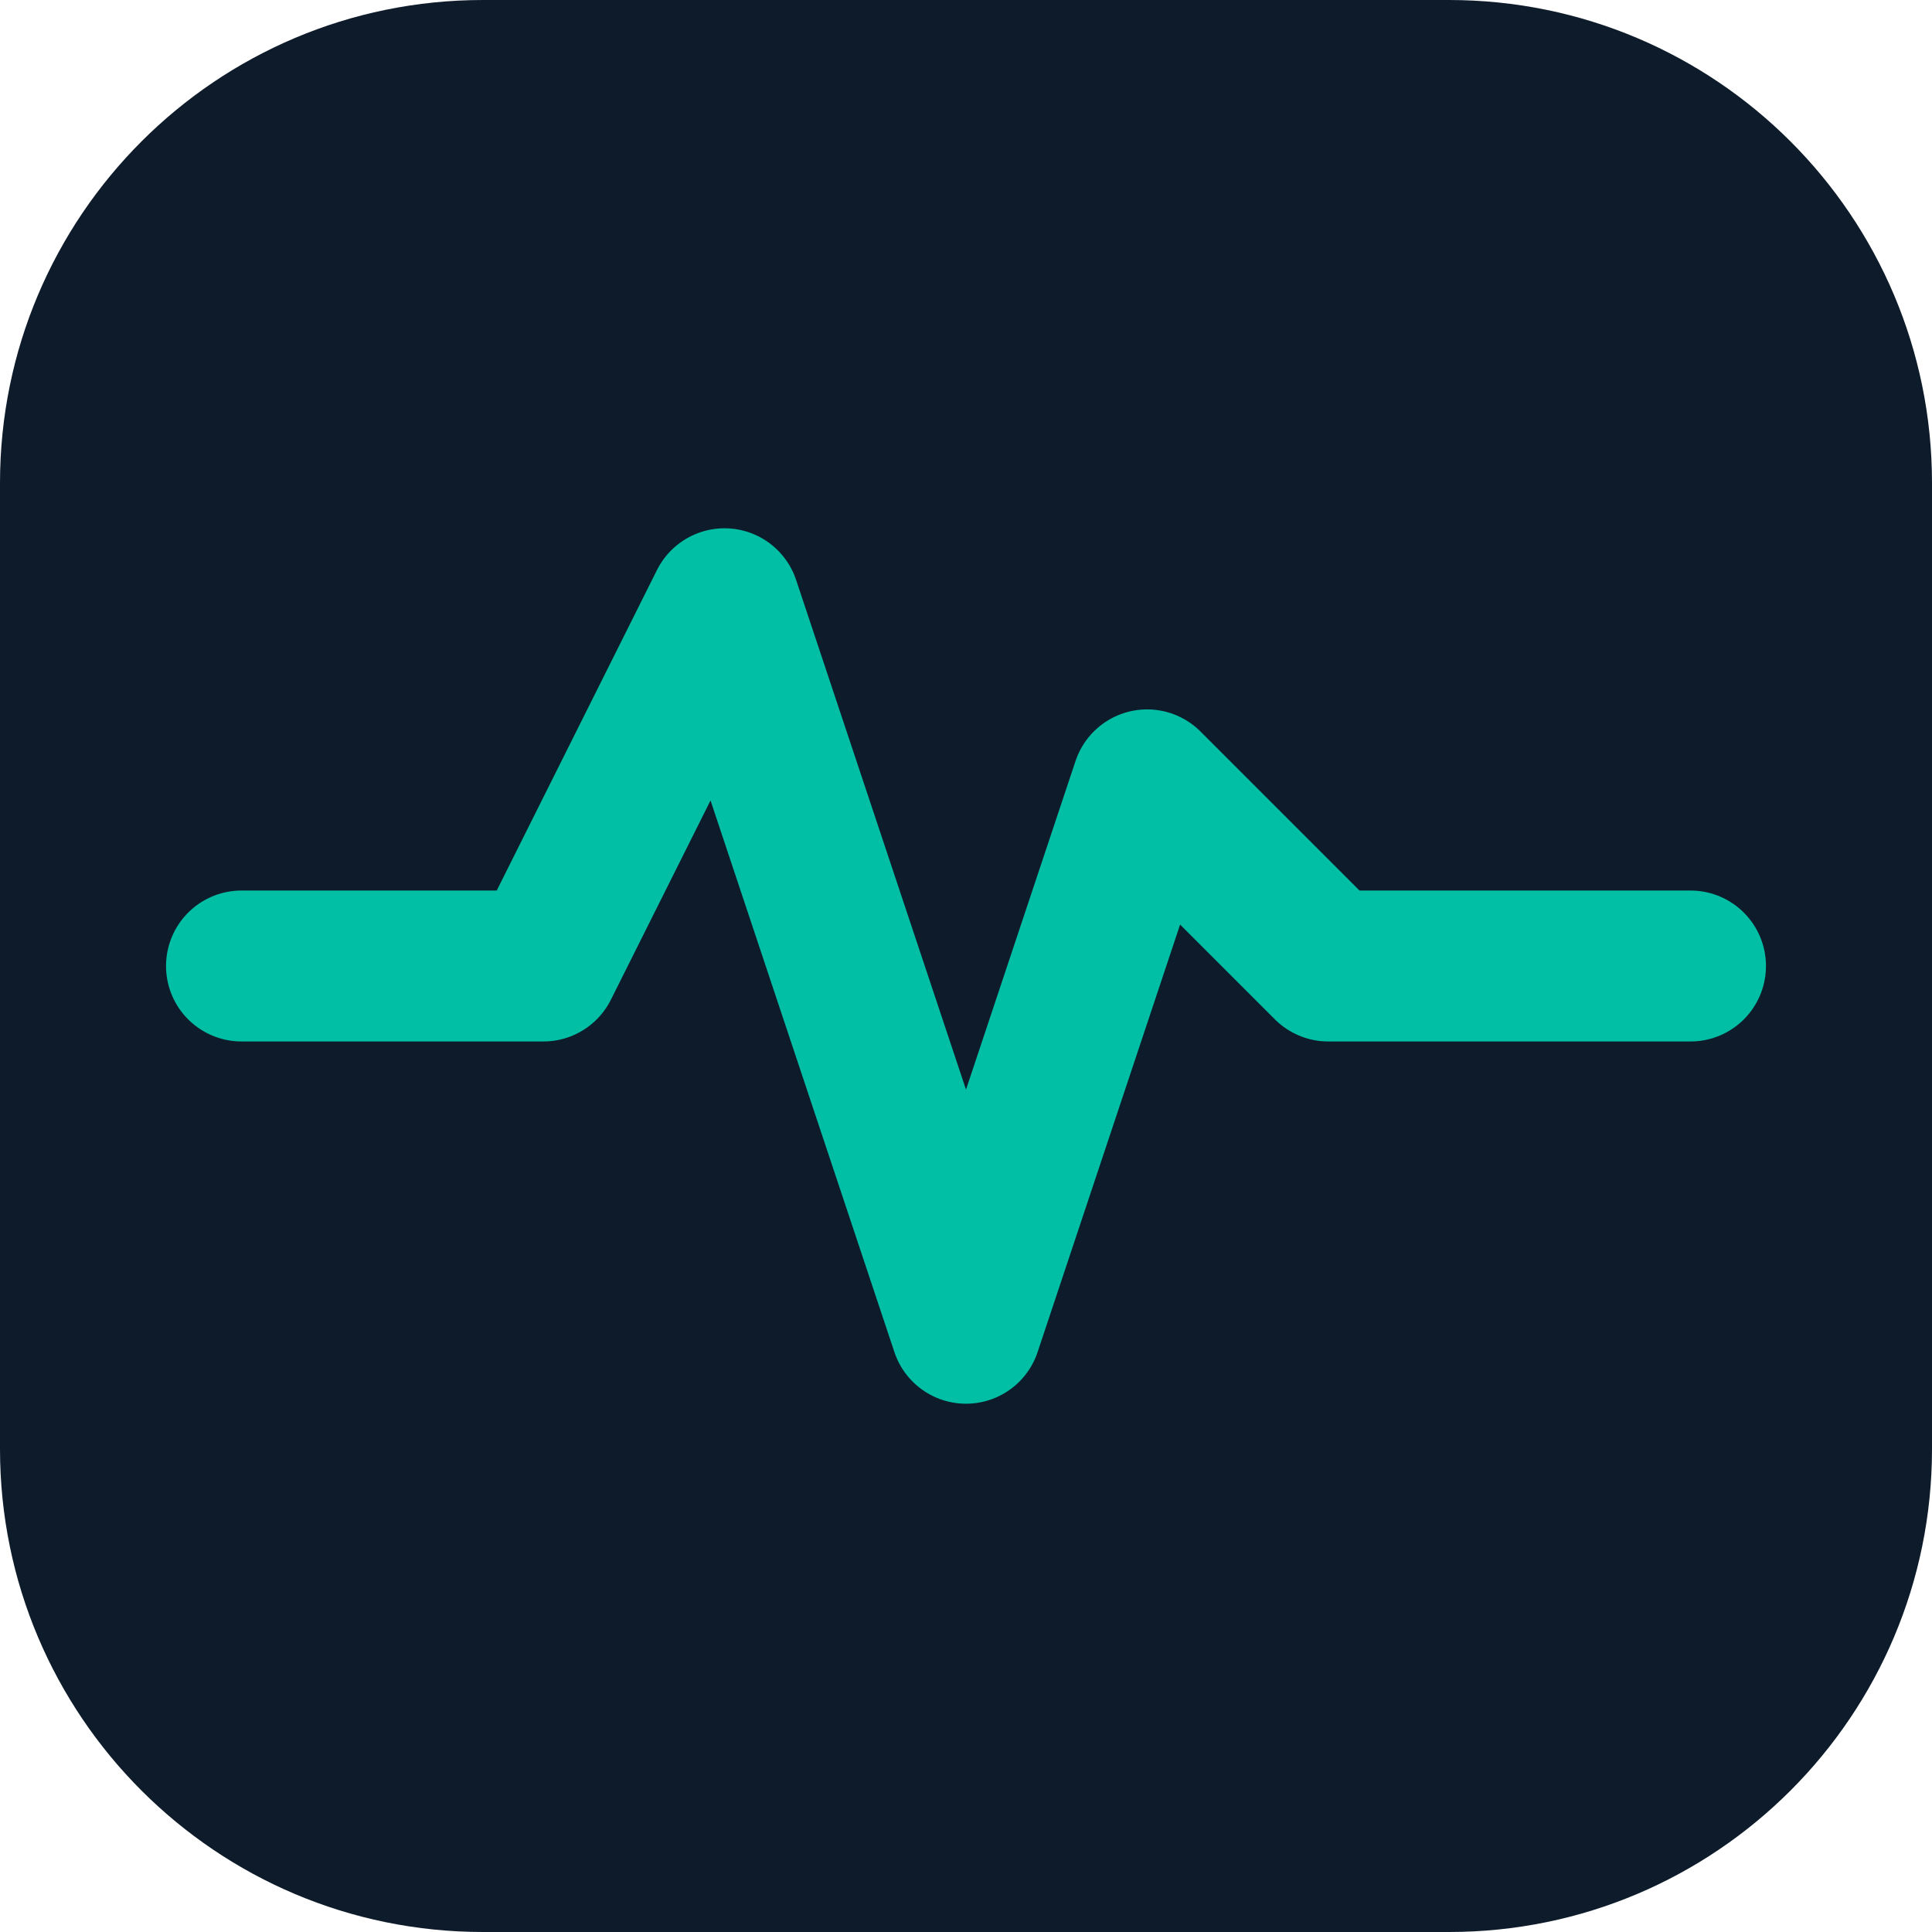
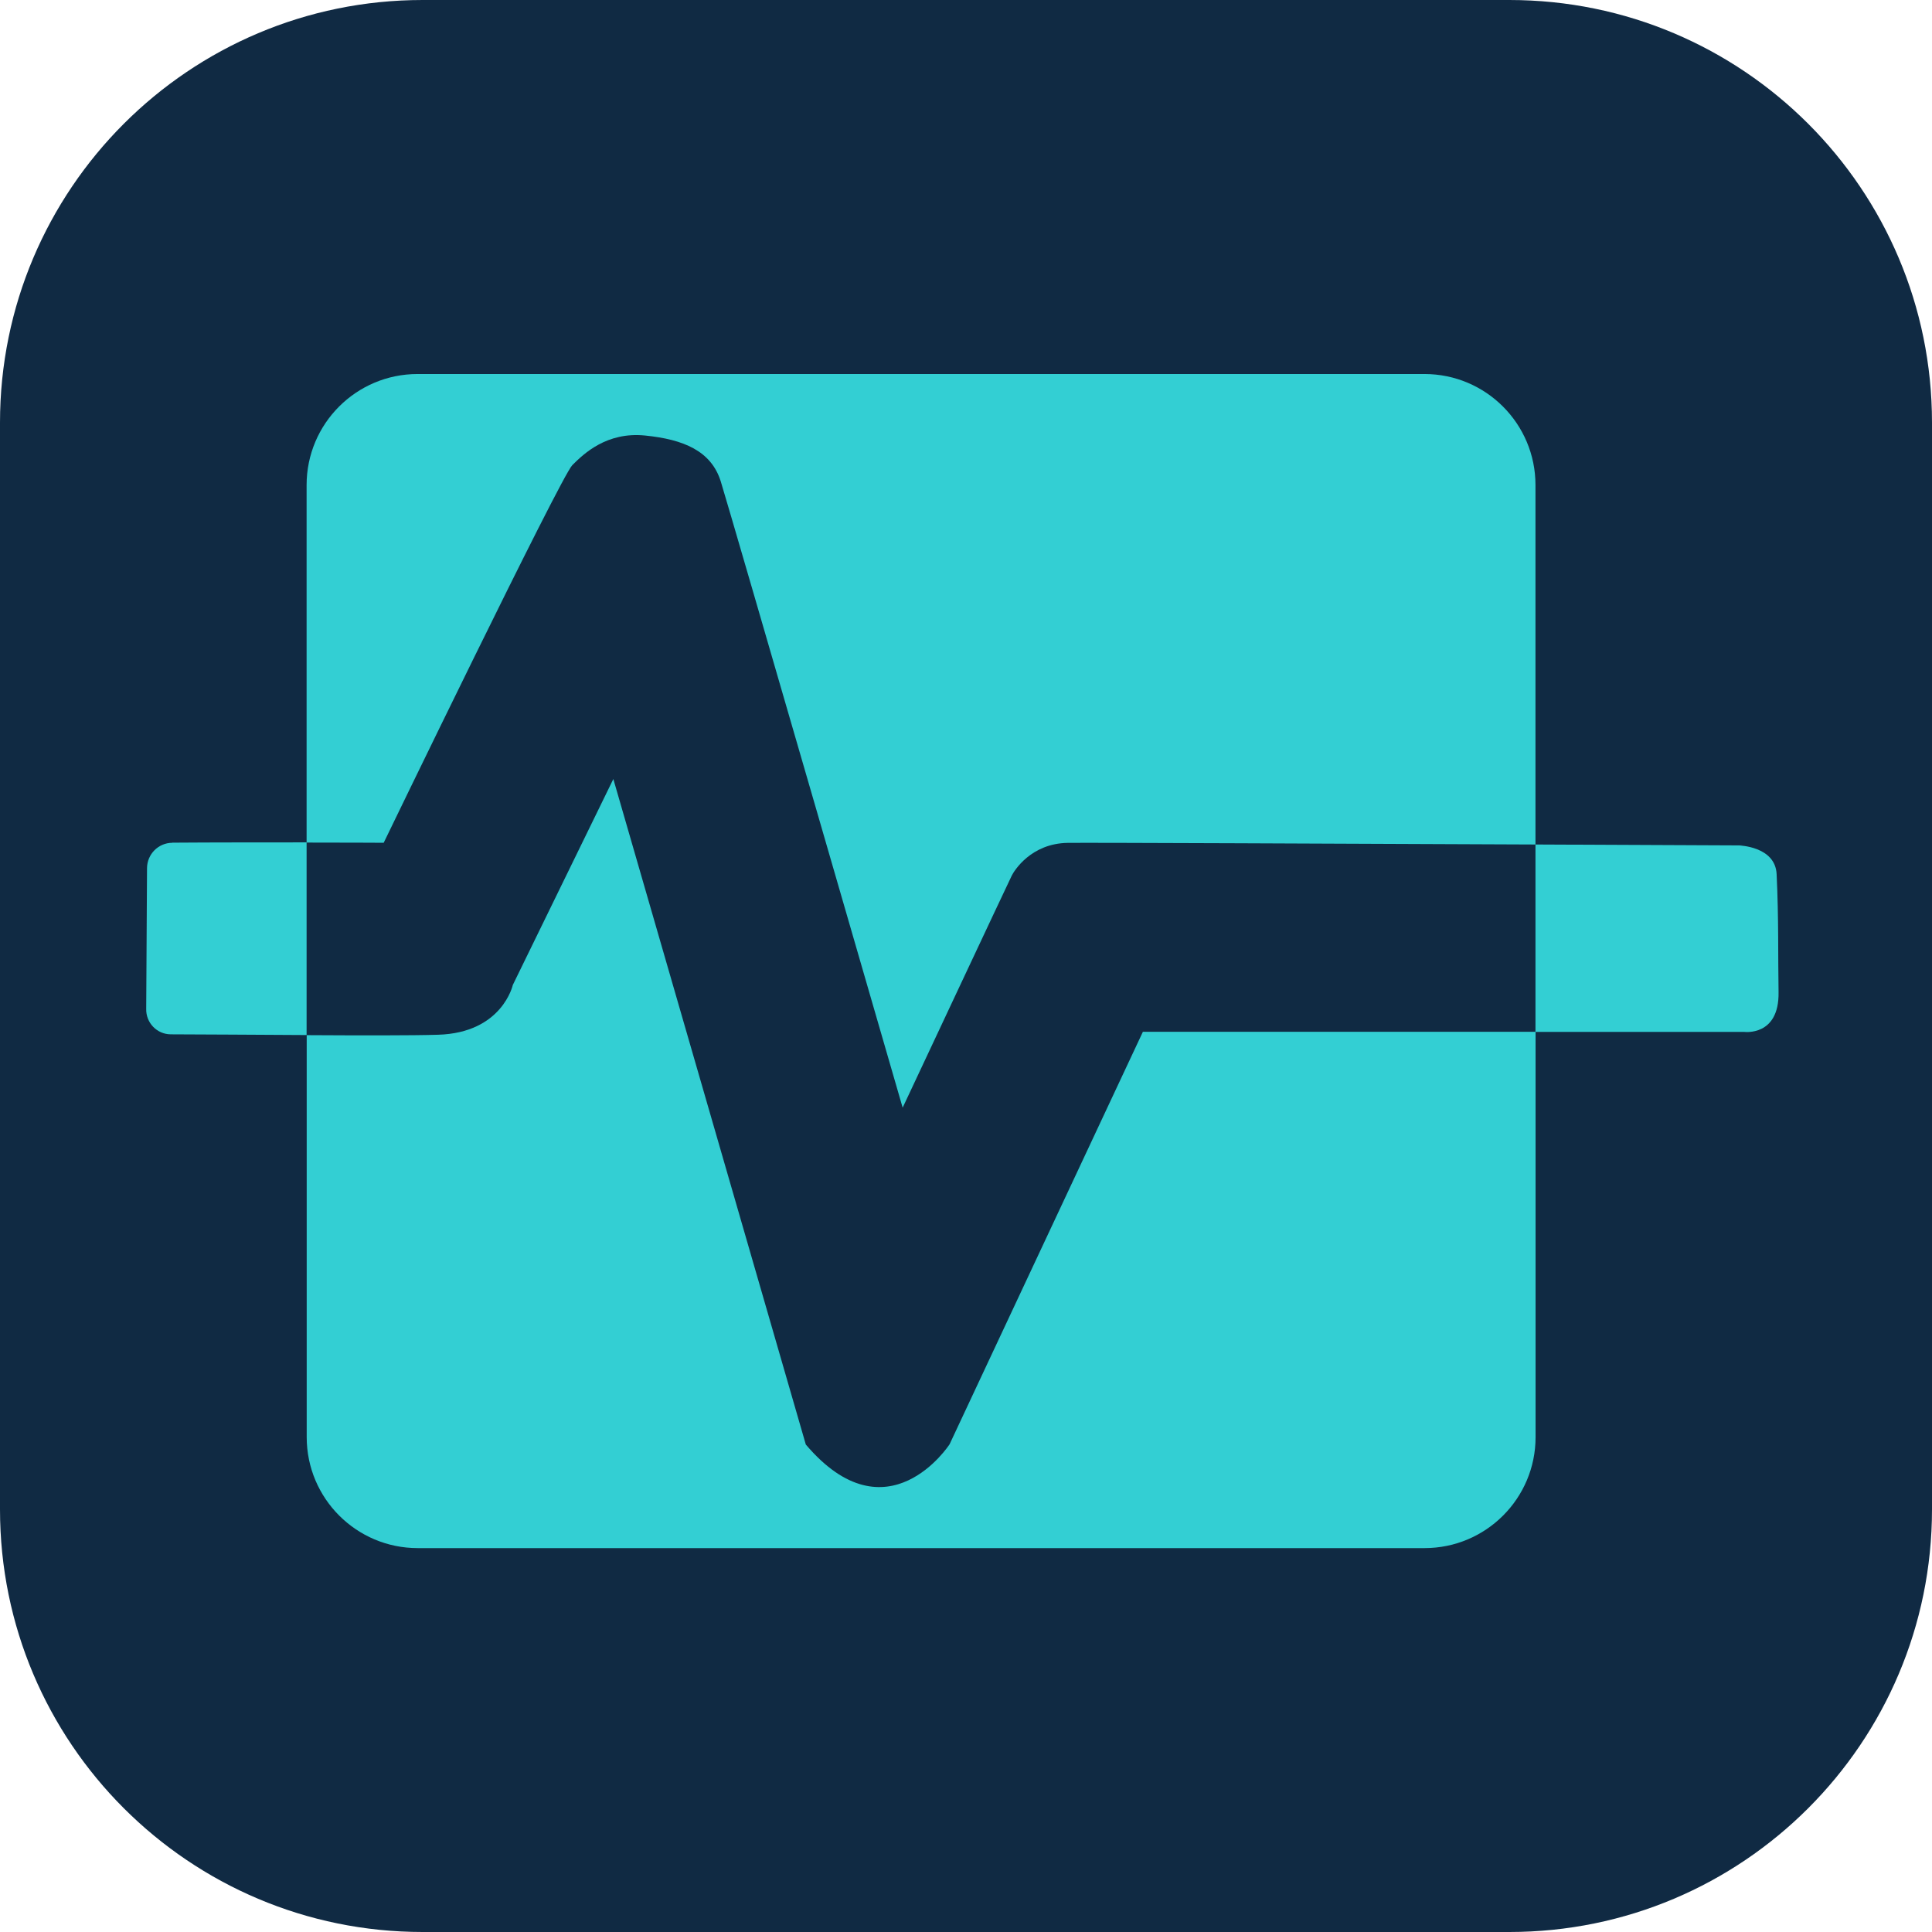
<svg xmlns="http://www.w3.org/2000/svg" viewBox="0 0 32 32">
-   <rect width="32" height="32" rx="8" fill="#0D1B2A" />
-   <polyline points="4 16 9 16 12 10 16 22 19 13 22 16 28 16" fill="none" stroke="#00BFA5" stroke-width="2.5" stroke-linecap="round" stroke-linejoin="round" />
+   <rect width="32" height="32" rx="7" fill="#102a43" />
+   <svg x="2" y="4" width="28" height="24" viewBox="640 400 166 126">
+     <path fill="#33cfd3" d="M721.37,509.99s-6.11,9.4-14.1,0l-18.9-65.35-9.87,20.22s-1.03,4.7-7.33,4.89c-2.56.08-7.69.07-12.91.04v39.47c0,6.02,4.88,10.9,10.9,10.9h98.87c6.02,0,10.9-4.88,10.9-10.9v-39.8h-38.56s-18.99,40.52-18.99,40.52Z" />
+     <path fill="#33cfd3" d="M684.34,413.82c1.13-1.13,3.38-3.29,7.15-2.91,3.76.38,6.49,1.5,7.43,4.51.94,3.01,17.86,61.49,17.86,61.49,0,0,10.48-22.33,10.72-22.8.24-.47,1.88-3.15,5.5-3.2,2.26-.03,27.37.08,45.92.16v-35.3c0-6.02-4.88-10.9-10.9-10.9h-98.87c-6.02,0-10.9,4.88-10.9,10.9v35.11c4.01,0,7.57.02,7.57.02,0,0,17.39-35.95,18.52-37.08Z" />
+     <path fill="#33cfd3" d="M645.06,450.9c-1.37.01-2.47,1.12-2.48,2.49l-.08,13.81c-.04,1.37,1.05,2.51,2.42,2.51,2.99,0,8.2.05,13.33.07v-18.92c-3.16,0-9.55,0-13.19.03Z" />
+     <path fill="#33cfd3" d="M802.6,453.98c-.13-2.75-3.73-2.82-3.73-2.82,0,0-8.79-.04-19.95-.09v18.4h20.49s3.45.47,3.38-3.89c-.06-3.54.02-7.2-.19-11.6Z" />
+   </svg>
</svg>
